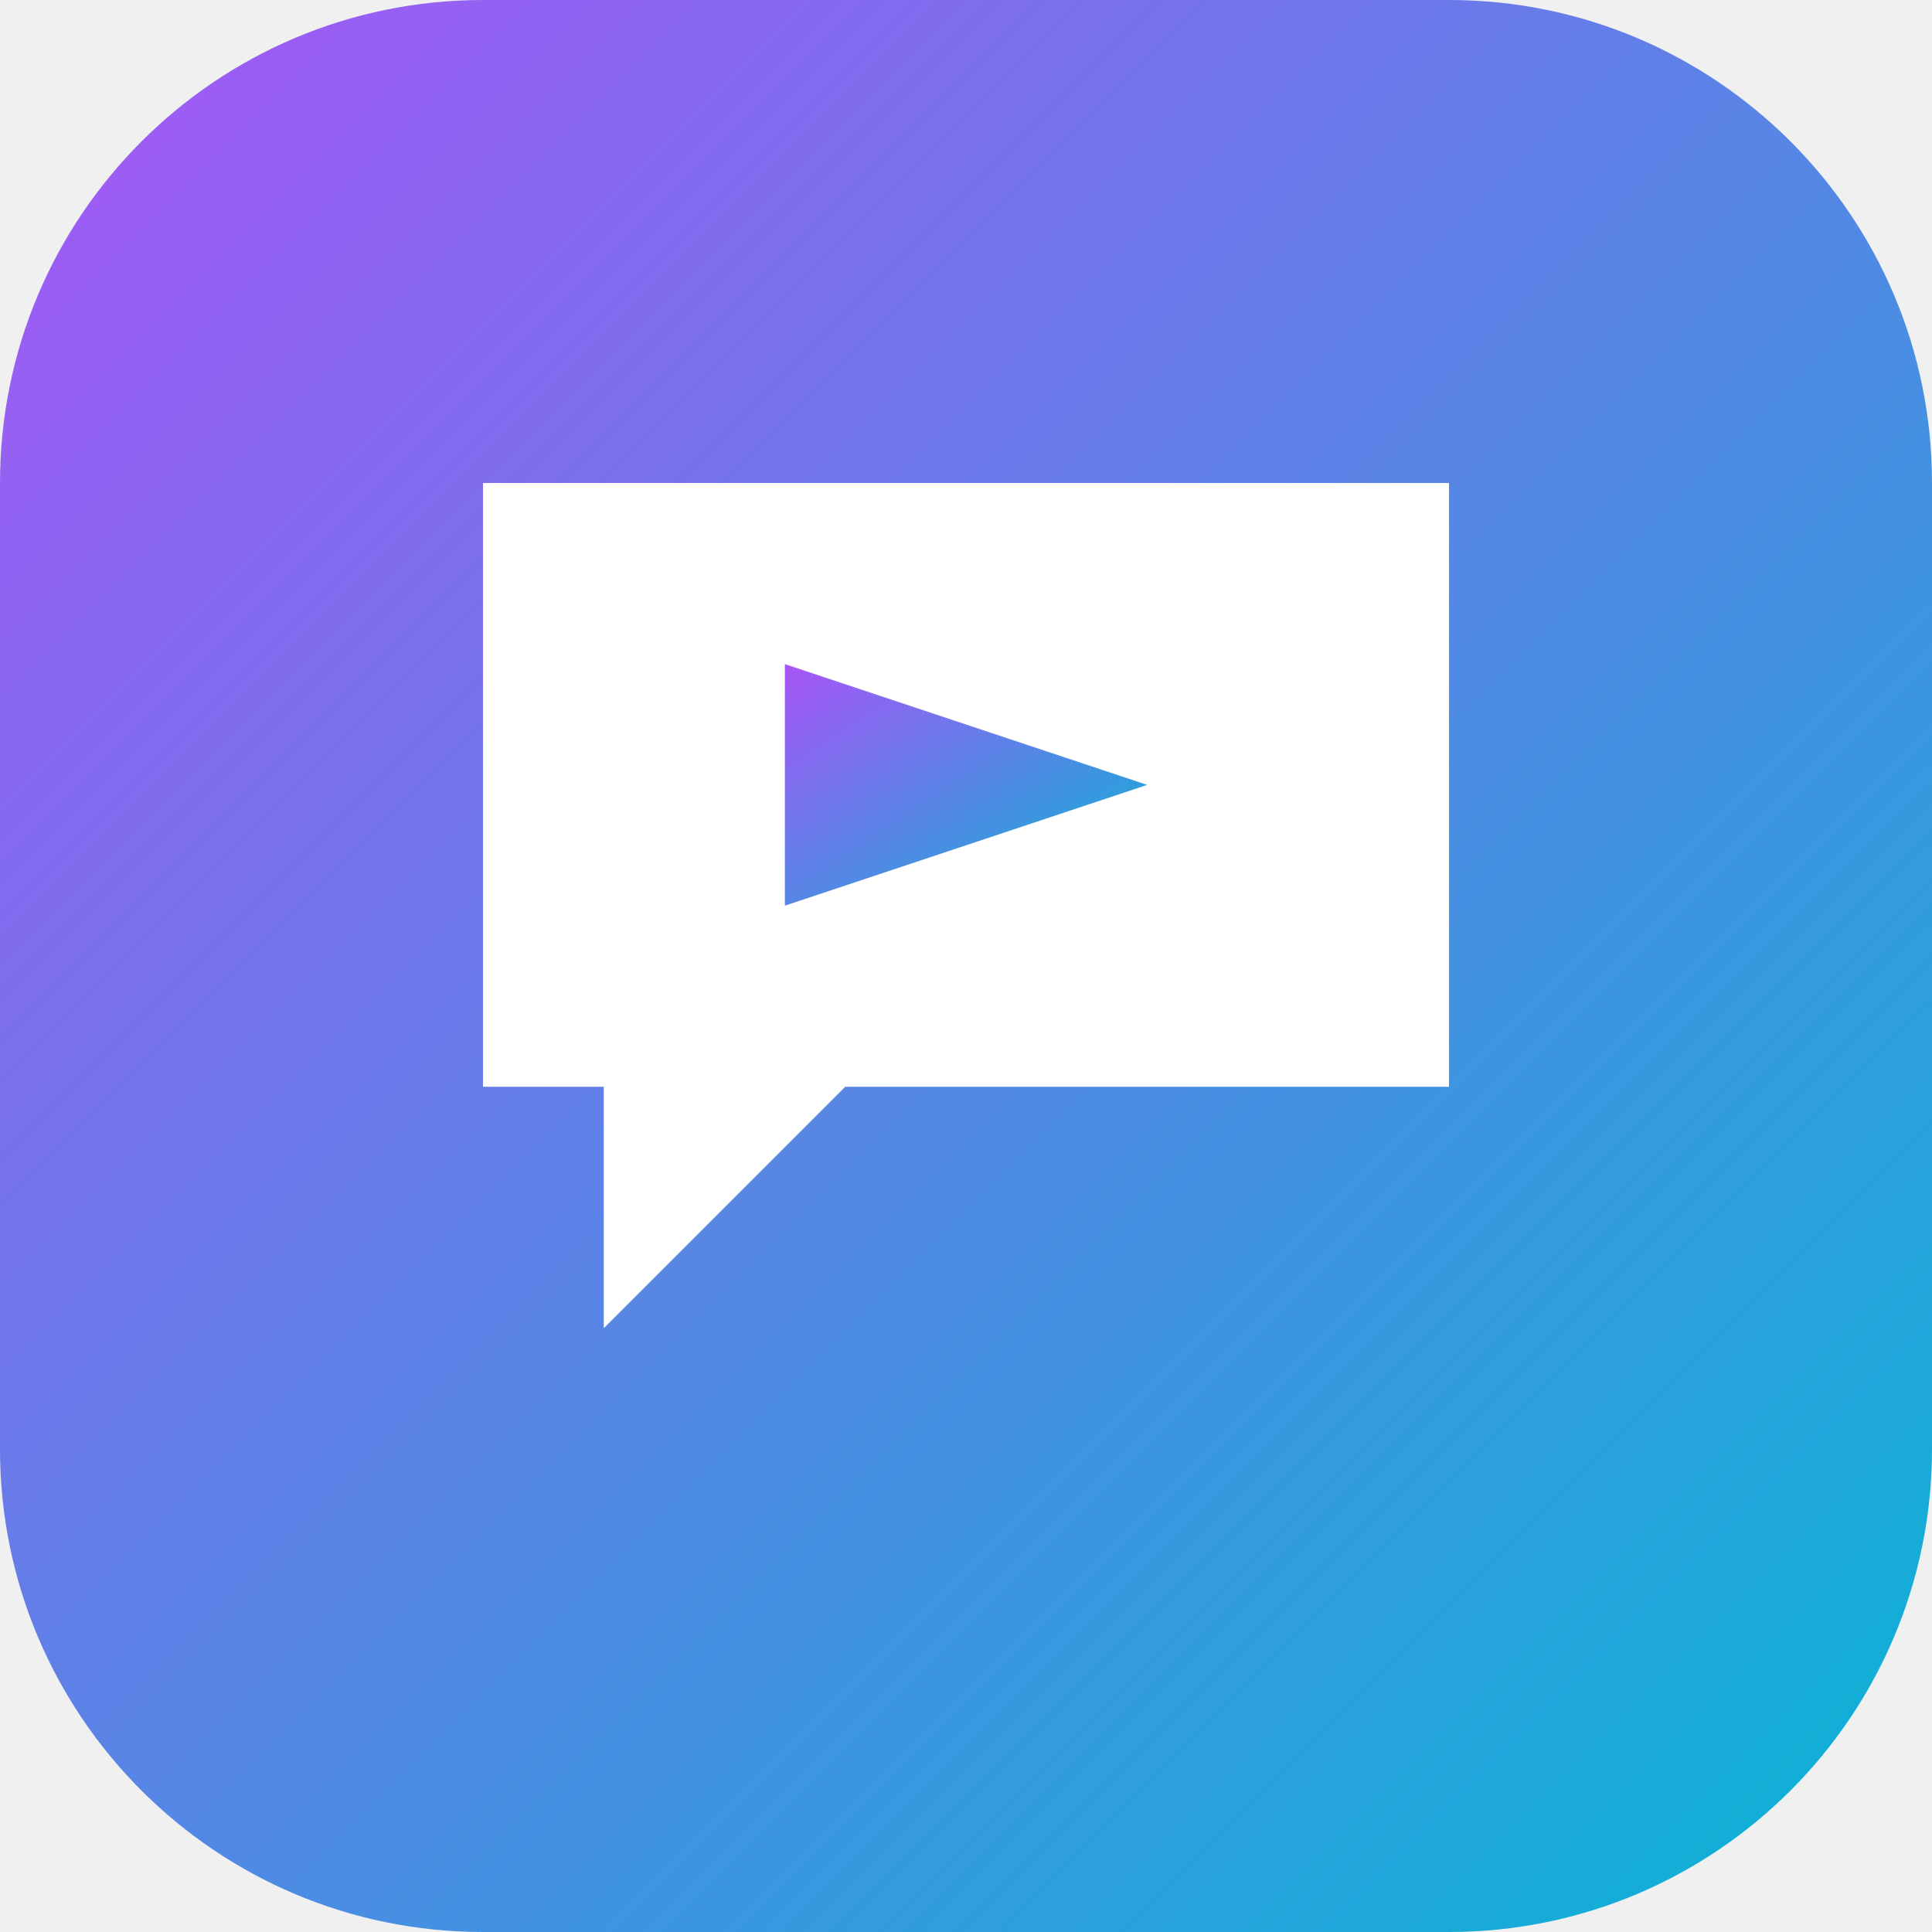
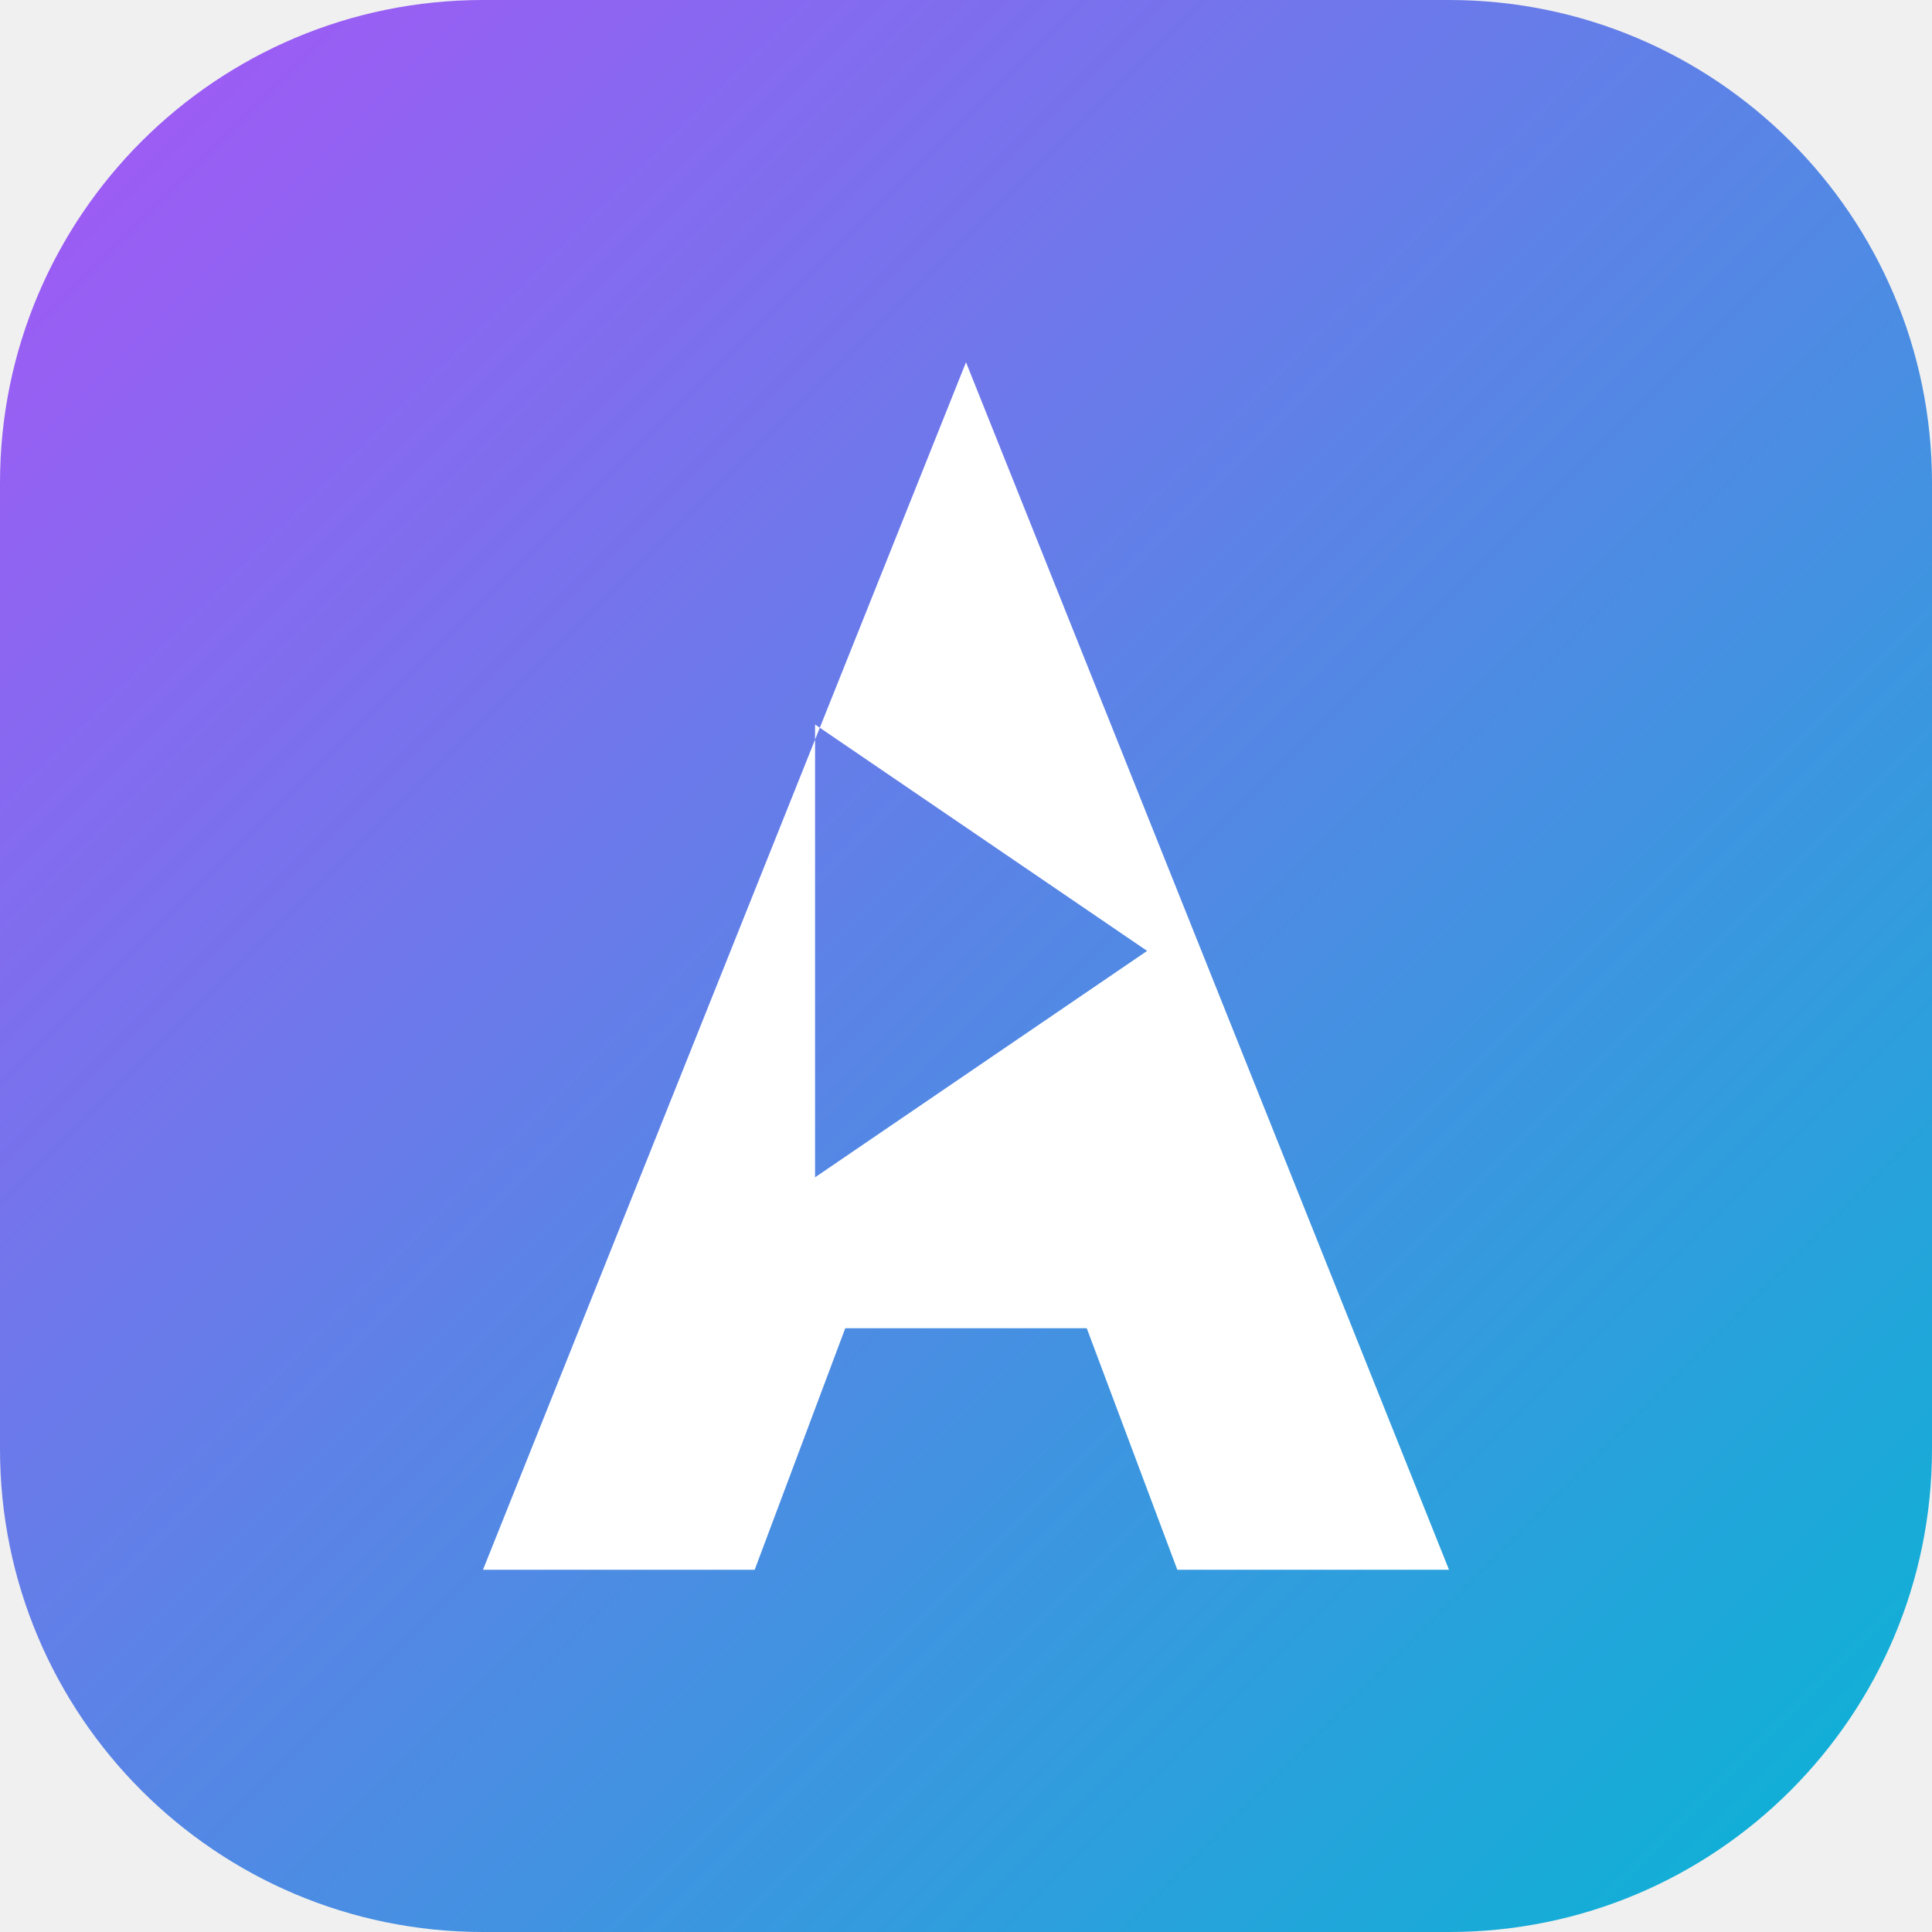
- <svg xmlns="http://www.w3.org/2000/svg" viewBox="0 0 32 32" width="32" height="32">
+ <svg xmlns="http://www.w3.org/2000/svg" viewBox="0 0 32 32">
  <defs>
-     <linearGradient id="grad" x1="0%" y1="0%" x2="100%" y2="100%">
+     <linearGradient id="bg" x1="0%" y1="0%" x2="100%" y2="100%">
      <stop offset="0%" stop-color="#a855f7" />
      <stop offset="100%" stop-color="#06b6d4" />
    </linearGradient>
  </defs>
-   <rect width="32" height="32" rx="8" fill="url(#grad)" />
-   <path d="M8 8h16v10H14l-4 4v-4H8z" fill="#ffffff" />
-   <polygon points="13,11 19,13 13,15" fill="url(#grad)" />
+   <rect width="32" height="32" rx="8" fill="url(#bg)" />
+   <path fill-rule="evenodd" clip-rule="evenodd" d="M16 6 L8 26 L12.5 26 L14 22 L18 22 L19.5 26 L24 26 Z M13.5 12 L13.5 19.5 L19 15.75 Z" fill="#ffffff" />
</svg>
